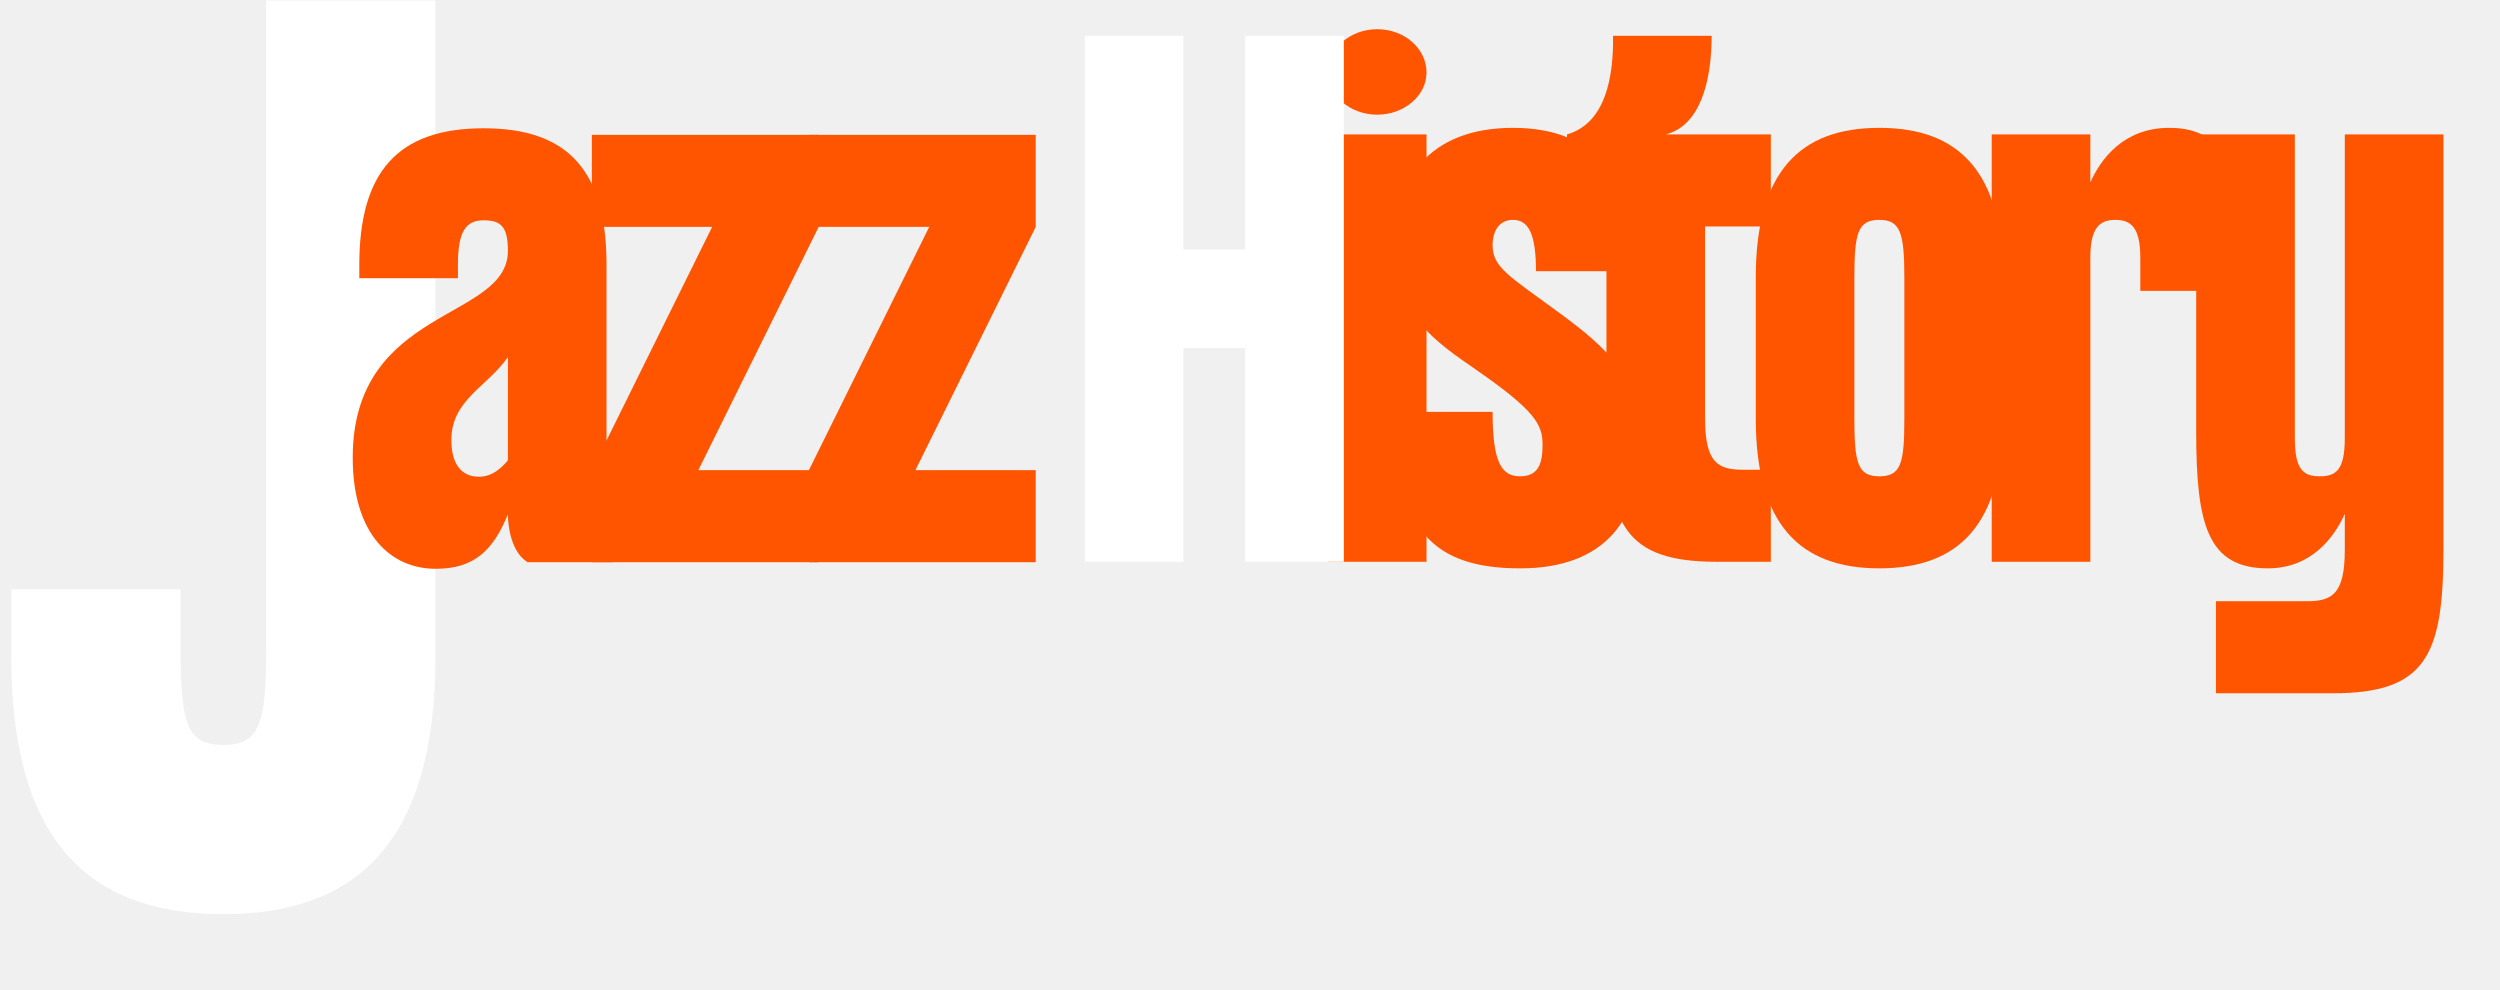
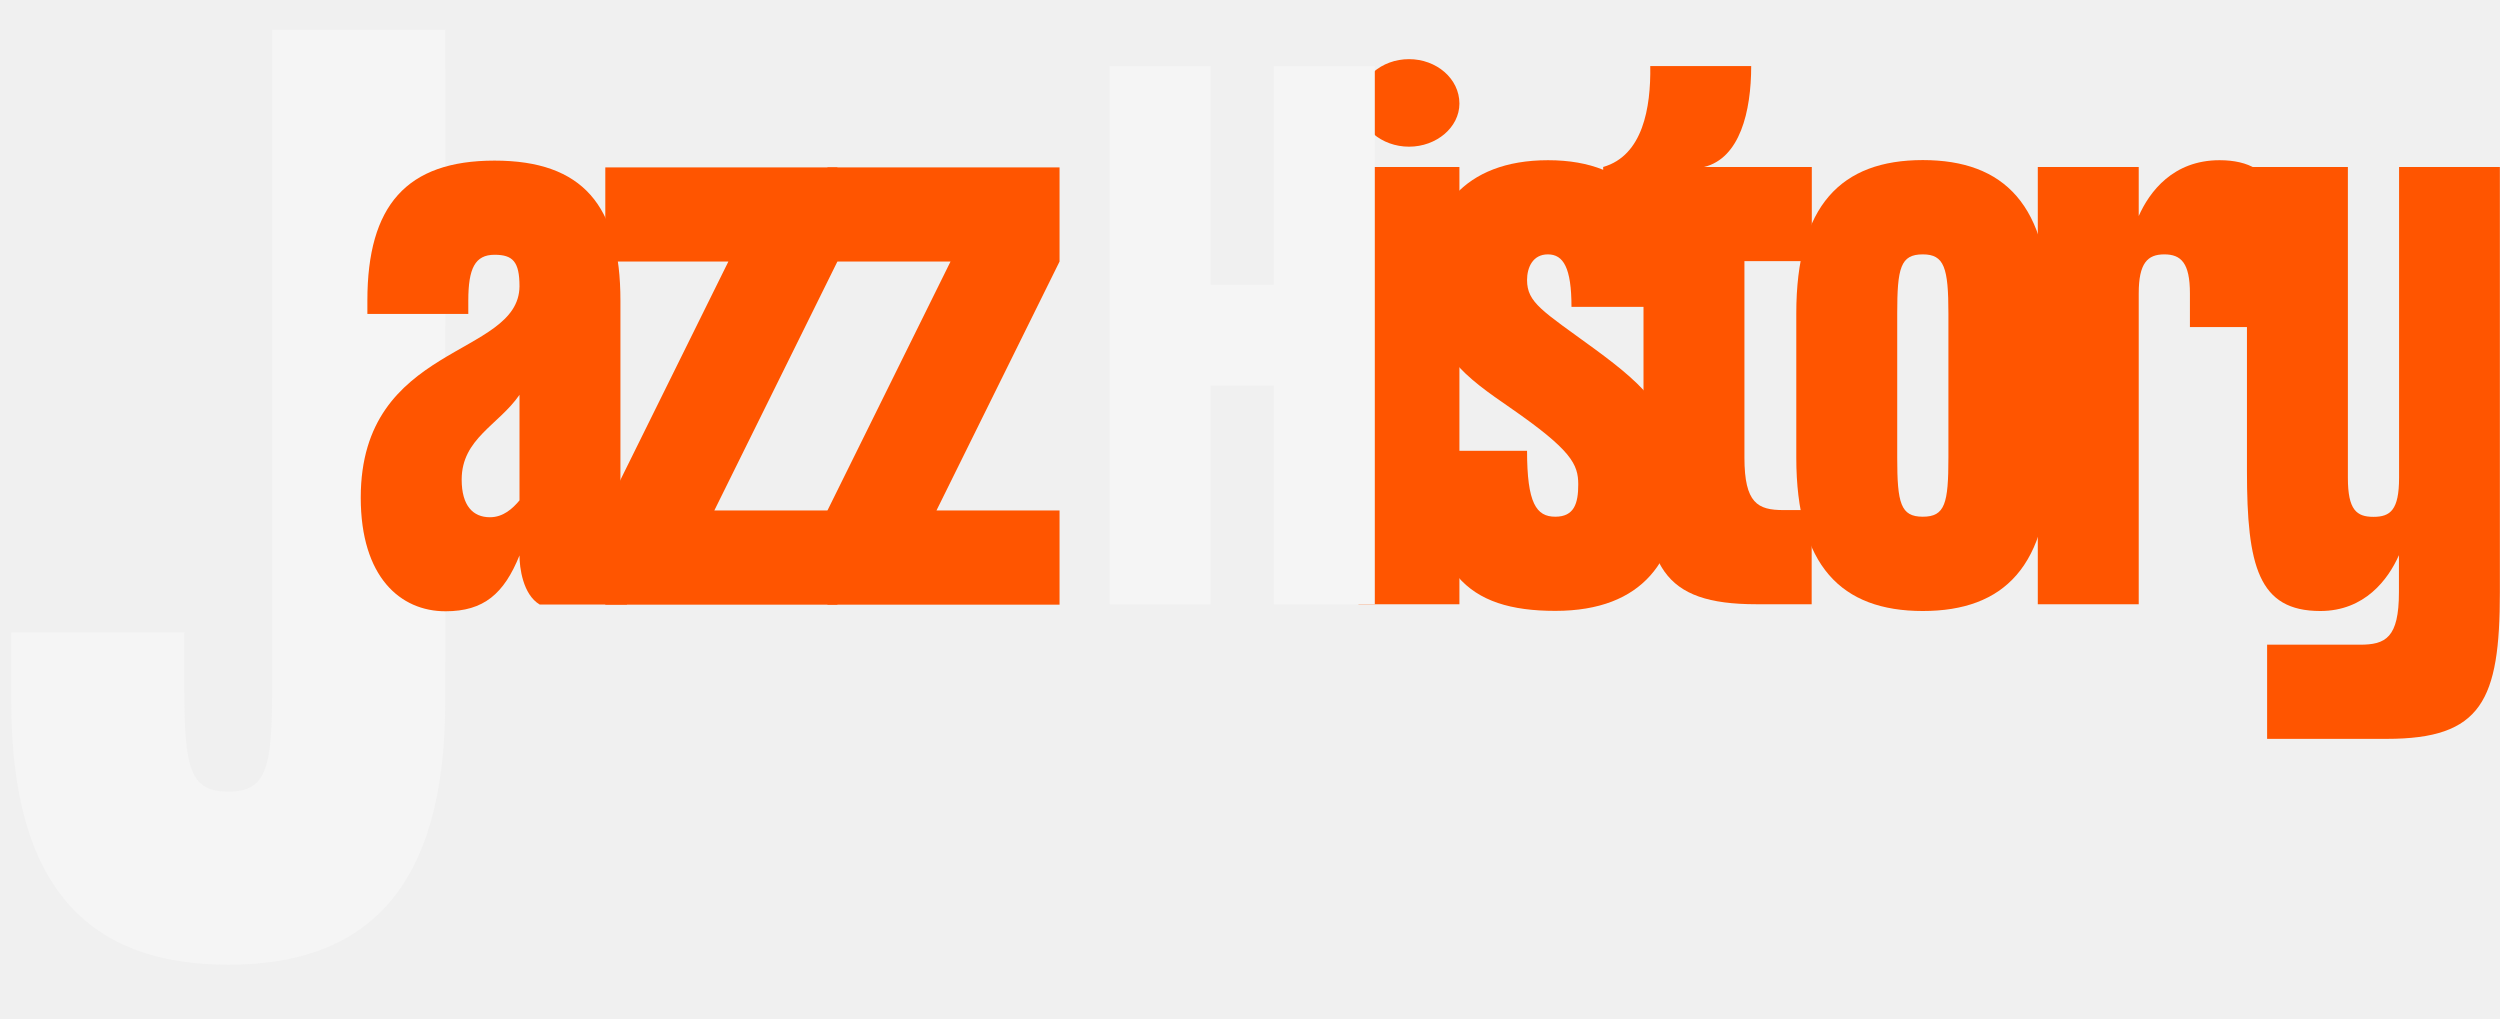
- <svg xmlns="http://www.w3.org/2000/svg" width="1885" height="746" viewBox="0 0 1885 746" fill="none">
-   <path d="M328.311 0.33H200.729V486.843C200.729 544.68 196.476 561.691 168.408 561.691C140.34 561.691 136.088 544.68 136.088 486.843V444.315H8.505V495.348C8.505 632.286 65.492 689.273 168.408 689.273C271.325 689.273 328.311 632.286 328.311 495.348V0.33Z" fill="white" />
-   <path d="M457.316 376.315V199.829C457.316 129.929 429.554 96.714 364.611 96.714C299.668 96.714 270.915 129.929 270.915 199.829V209.744H345.277V199.829C345.277 176.033 350.235 166.118 364.611 166.118C377.996 166.118 382.954 171.076 382.954 189.418C382.458 241.968 265.957 231.061 265.957 345.083C265.957 403.581 295.207 428.864 328.422 428.864C356.679 428.864 371.552 415.975 382.954 387.717C382.954 396.641 385.433 416.471 397.826 423.907H462.274C457.316 408.043 457.316 397.137 457.316 376.315ZM382.954 347.066C377.996 353.015 371.056 359.46 361.141 359.46C348.747 359.46 340.32 351.032 340.32 331.698C340.32 301.457 367.586 291.542 382.954 269.234V347.066Z" fill="#FF5500" />
-   <path d="M617.27 101.671H446.237V171.076H536.959L446.237 354.502V423.907H617.27V354.502H526.548L617.27 171.076V101.671Z" fill="#FF5500" />
-   <path d="M780.944 101.671H609.911V171.076H700.633L609.911 354.502V423.907H780.944V354.502H690.222L780.944 171.076V101.671Z" fill="#FF5500" />
-   <path d="M1038.42 86.473C1058.74 86.473 1075.6 72.097 1075.6 54.745C1075.6 36.403 1058.74 22.026 1038.42 22.026C1018.09 22.026 1001.24 36.403 1001.24 54.745C1001.24 72.097 1018.09 86.473 1038.42 86.473ZM1001.24 101.346V423.582H1075.6V101.346H1001.24Z" fill="#FF5500" />
-   <path d="M1175.48 235.693C1136.81 207.436 1125.41 201.487 1125.41 184.631C1125.41 175.708 1129.38 165.793 1140.78 165.793C1152.18 165.793 1158.13 175.708 1158.13 204.461H1232.49C1232.49 134.561 1203.24 96.388 1140.78 96.388C1078.32 96.388 1051.05 134.561 1051.05 184.631C1051.05 237.18 1082.28 257.506 1113.02 278.823C1158.13 310.055 1163.09 320.466 1163.09 335.338C1163.09 349.219 1160.11 359.134 1146.23 359.134C1132.35 359.134 1125.41 349.219 1125.41 310.551H1051.05C1051.05 400.281 1081.29 428.539 1146.23 428.539C1211.18 428.539 1237.45 390.366 1237.45 335.338C1237.45 285.268 1213.16 263.455 1175.48 235.693Z" fill="#FF5500" />
-   <path d="M1335.2 170.75V101.346H1255.88C1282.15 94.901 1290.58 60.694 1290.58 26.983H1216.22C1216.71 57.72 1210.76 92.918 1181.52 101.346V170.75H1211.26V315.509C1211.26 395.324 1224.65 423.582 1294.55 423.582H1335.2V354.177H1314.38C1295.54 354.177 1285.62 349.219 1285.62 315.509V170.75H1335.2Z" fill="#FF5500" />
-   <path d="M1323.84 315.509C1323.84 395.324 1357.06 428.539 1417.04 428.539C1477.03 428.539 1510.24 395.324 1510.24 315.509V209.419C1510.24 129.603 1477.03 96.388 1417.04 96.388C1357.06 96.388 1323.84 129.603 1323.84 209.419V315.509ZM1398.2 315.509V209.419C1398.2 175.708 1400.68 165.793 1417.04 165.793C1432.91 165.793 1435.88 175.708 1435.88 209.419V315.509C1435.88 349.219 1433.4 359.134 1417.04 359.134C1400.68 359.134 1398.2 349.219 1398.2 315.509Z" fill="#FF5500" />
-   <path d="M1635.6 96.388C1601.39 96.388 1584.04 119.688 1576.11 137.535V101.346H1501.75V423.582H1576.11V194.546C1576.11 172.238 1582.55 165.793 1594.95 165.793C1607.34 165.793 1613.79 172.238 1613.79 194.546V219.334H1688.15V199.504C1688.15 129.603 1679.72 96.388 1635.6 96.388Z" fill="#FF5500" />
-   <path d="M1767.97 101.346V330.381C1767.97 354.177 1761.53 359.134 1749.13 359.134C1736.74 359.134 1730.3 354.177 1730.3 330.381V101.346H1655.93V325.424C1655.93 395.324 1664.36 428.539 1709.97 428.539C1742.69 428.539 1760.04 405.239 1767.97 387.392V414.658C1767.97 448.369 1758.06 453.326 1739.22 453.326H1670.81V522.731H1759.05C1828.95 522.731 1842.34 494.473 1842.34 414.658V101.346H1767.97Z" fill="#FF5500" />
-   <path d="M938.873 26.983V188.101H892.273V26.983H817.911V423.582H892.273V262.464H938.873V423.582H1013.24V26.983H938.873Z" fill="white" />
+ <svg xmlns="http://www.w3.org/2000/svg" version="1.1" id="Layer_1" x="0px" y="0px" viewBox="0 0 1885 768.2" style="enable-background:new 0 0 1885 768.2;" xml:space="preserve">
+   <style type="text/css">
+ 	.st0{fill:#F5F5F5;}
+ 	.st1{fill:#FF5500;}
+ </style>
+   <path class="st0" d="M335.8,22.5H205.2v497.8c0,59.2-4.4,76.6-33.1,76.6S139,579.5,139,520.3v-43.5H8.5V529  c0,140.1,58.3,198.4,163.6,198.4S335.7,669.1,335.7,529L335.8,22.5L335.8,22.5z" />
+   <path class="st1" d="M467.8,407.2V226.6c0-71.5-28.4-105.5-94.9-105.5s-95.9,34-95.9,105.5v10.1h76.1v-10.1  c0-24.3,5.1-34.5,19.8-34.5c13.7,0,18.8,5.1,18.8,23.8C391.2,269.7,272,258.5,272,375.2c0,59.9,29.9,85.7,63.9,85.7  c28.9,0,44.1-13.2,55.8-42.1c0,9.1,2.5,29.4,15.2,37h65.9C467.8,439.7,467.8,428.5,467.8,407.2z M391.7,377.3  c-5.1,6.1-12.2,12.7-22.3,12.7c-12.7,0-21.3-8.6-21.3-28.4c0-30.9,27.9-41.1,43.6-63.9L391.7,377.3L391.7,377.3z" />
+   <path class="st1" d="M631.4,126.2h-175v71h92.8l-92.8,187.7v71h175v-71h-92.8l92.8-187.7V126.2z" />
+   <path class="st1" d="M798.9,126.2h-175v71h92.8l-92.8,187.7v71h175v-71h-92.8l92.8-187.7V126.2z" />
+   <path class="st1" d="M1062.4,110.6c20.8,0,38-14.7,38-32.5c0-18.8-17.3-33.5-38-33.5c-20.8,0-38,14.7-38,33.5  C1024.3,95.9,1041.6,110.6,1062.4,110.6z M1024.3,125.9v329.7h76.1V125.9H1024.3z" />
+   <path class="st1" d="M1202.6,263.3c-39.6-28.9-51.2-35-51.2-52.2c0-9.1,4.1-19.3,15.7-19.3c11.7,0,17.8,10.1,17.8,39.6h76.1  c0-71.5-29.9-110.6-93.8-110.6s-91.8,39.1-91.8,90.3c0,53.8,32,74.6,63.4,96.4c46.2,32,51.2,42.6,51.2,57.8c0,14.2-3,24.3-17.3,24.3  s-21.3-10.1-21.3-49.7h-76.1c0,91.8,30.9,120.7,97.4,120.7s93.3-39.1,93.3-95.4C1266,314.1,1241.2,291.7,1202.6,263.3z" />
+   <path class="st1" d="M1366.1,196.9v-71h-81.2c26.9-6.6,35.5-41.6,35.5-76.1h-76.1c0.5,31.5-5.6,67.5-35.5,76.1v71h30.4V345  c0,81.7,13.7,110.6,85.2,110.6h41.6v-71h-21.3c-19.3,0-29.4-5.1-29.4-39.6V196.9H1366.1z" />
+   <path class="st1" d="M1354.4,345c0,81.7,34,115.7,95.4,115.7s95.4-34,95.4-115.7V236.4c0-81.7-34-115.7-95.4-115.7  s-95.4,34-95.4,115.7V345z M1430.5,345V236.4c0-34.5,2.5-44.6,19.3-44.6c16.2,0,19.3,10.1,19.3,44.6V345c0,34.5-2.5,44.6-19.3,44.6  C1433.1,389.6,1430.5,379.5,1430.5,345z" />
+   <path class="st1" d="M1673.5,120.8c-35,0-52.8,23.8-60.9,42.1v-37h-76.1v329.7h76.1V221.2c0-22.8,6.6-29.4,19.3-29.4  c12.7,0,19.3,6.6,19.3,29.4v25.4h76.1v-20.3C1727.2,154.8,1718.6,120.8,1673.5,120.8z" />
+   <path class="st1" d="M1808.9,125.9v234.4c0,24.3-6.6,29.4-19.3,29.4c-12.7,0-19.3-5.1-19.3-29.4V125.9h-76.1v229.3  c0,71.5,8.6,105.5,55.3,105.5c33.5,0,51.2-23.8,59.3-42.1v27.9c0,34.5-10.1,39.6-29.4,39.6h-70v71h90.3c71.5,0,85.2-28.9,85.2-110.6  V125.9H1808.9z" />
+   <path class="st0" d="M960.5,49.8v164.9h-47.7V49.8h-76.1v405.8h76.1V290.7h47.7v164.9h76.1V49.8H960.5z" />
</svg>
